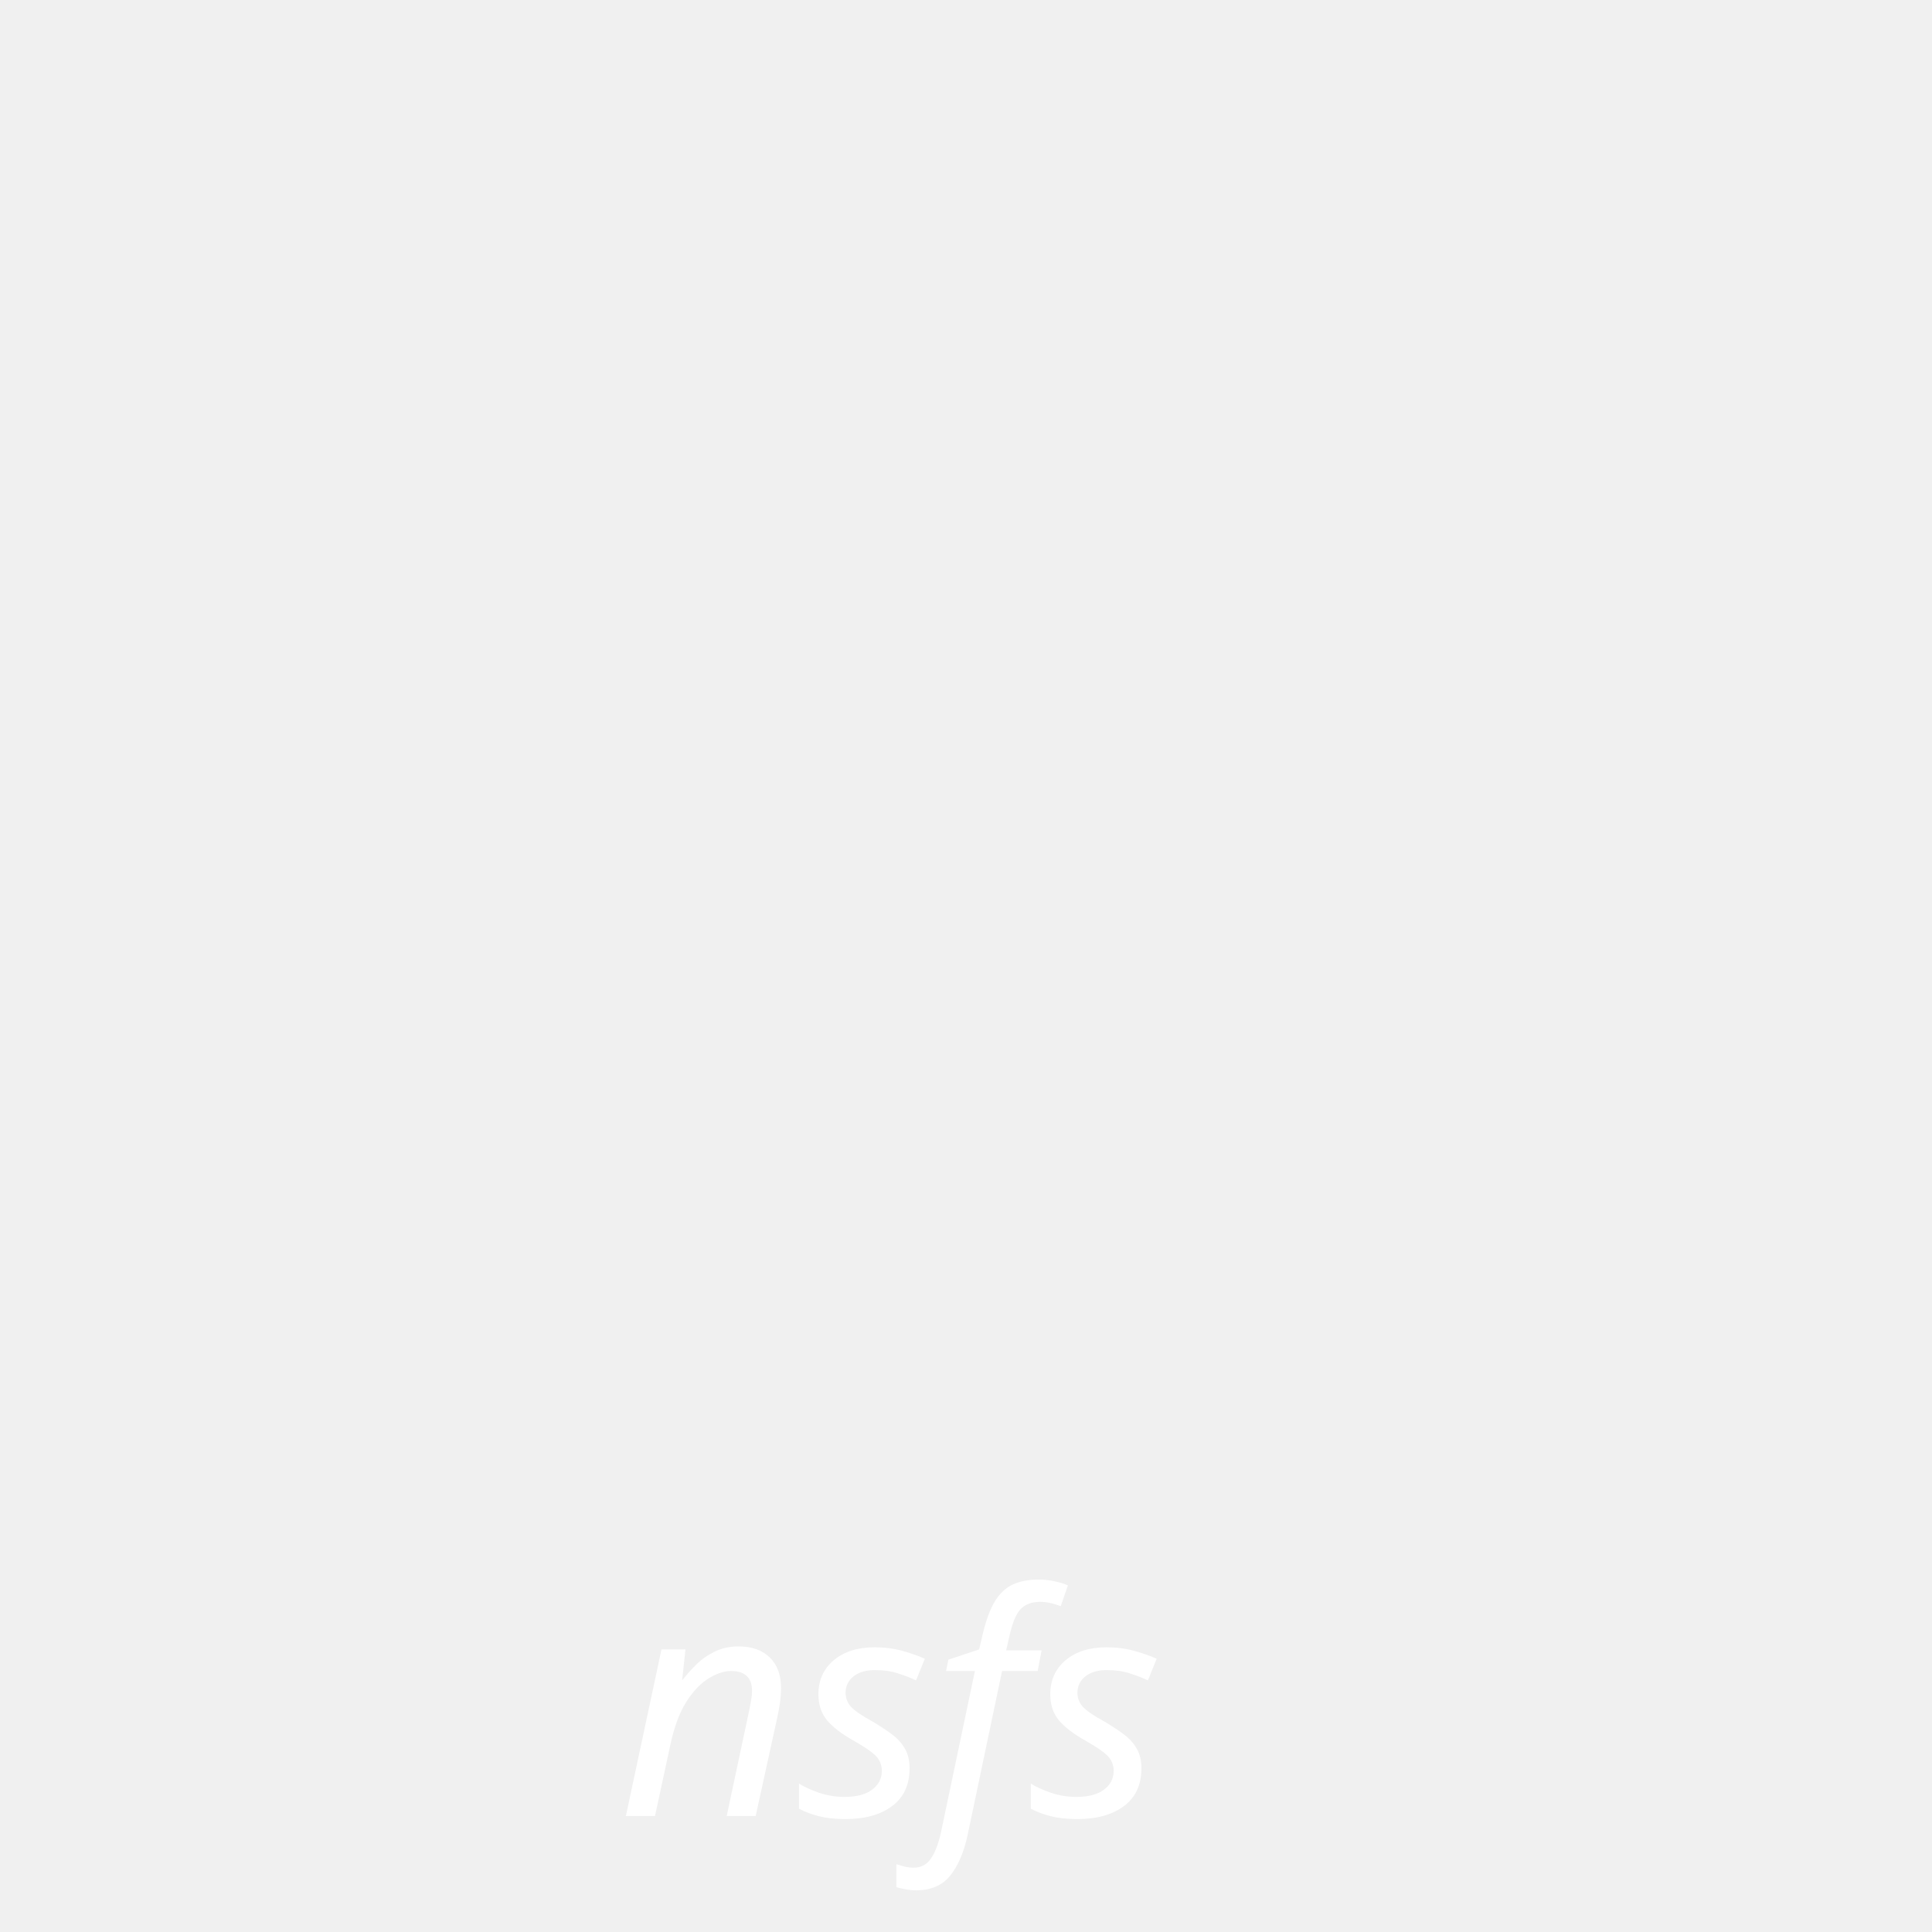
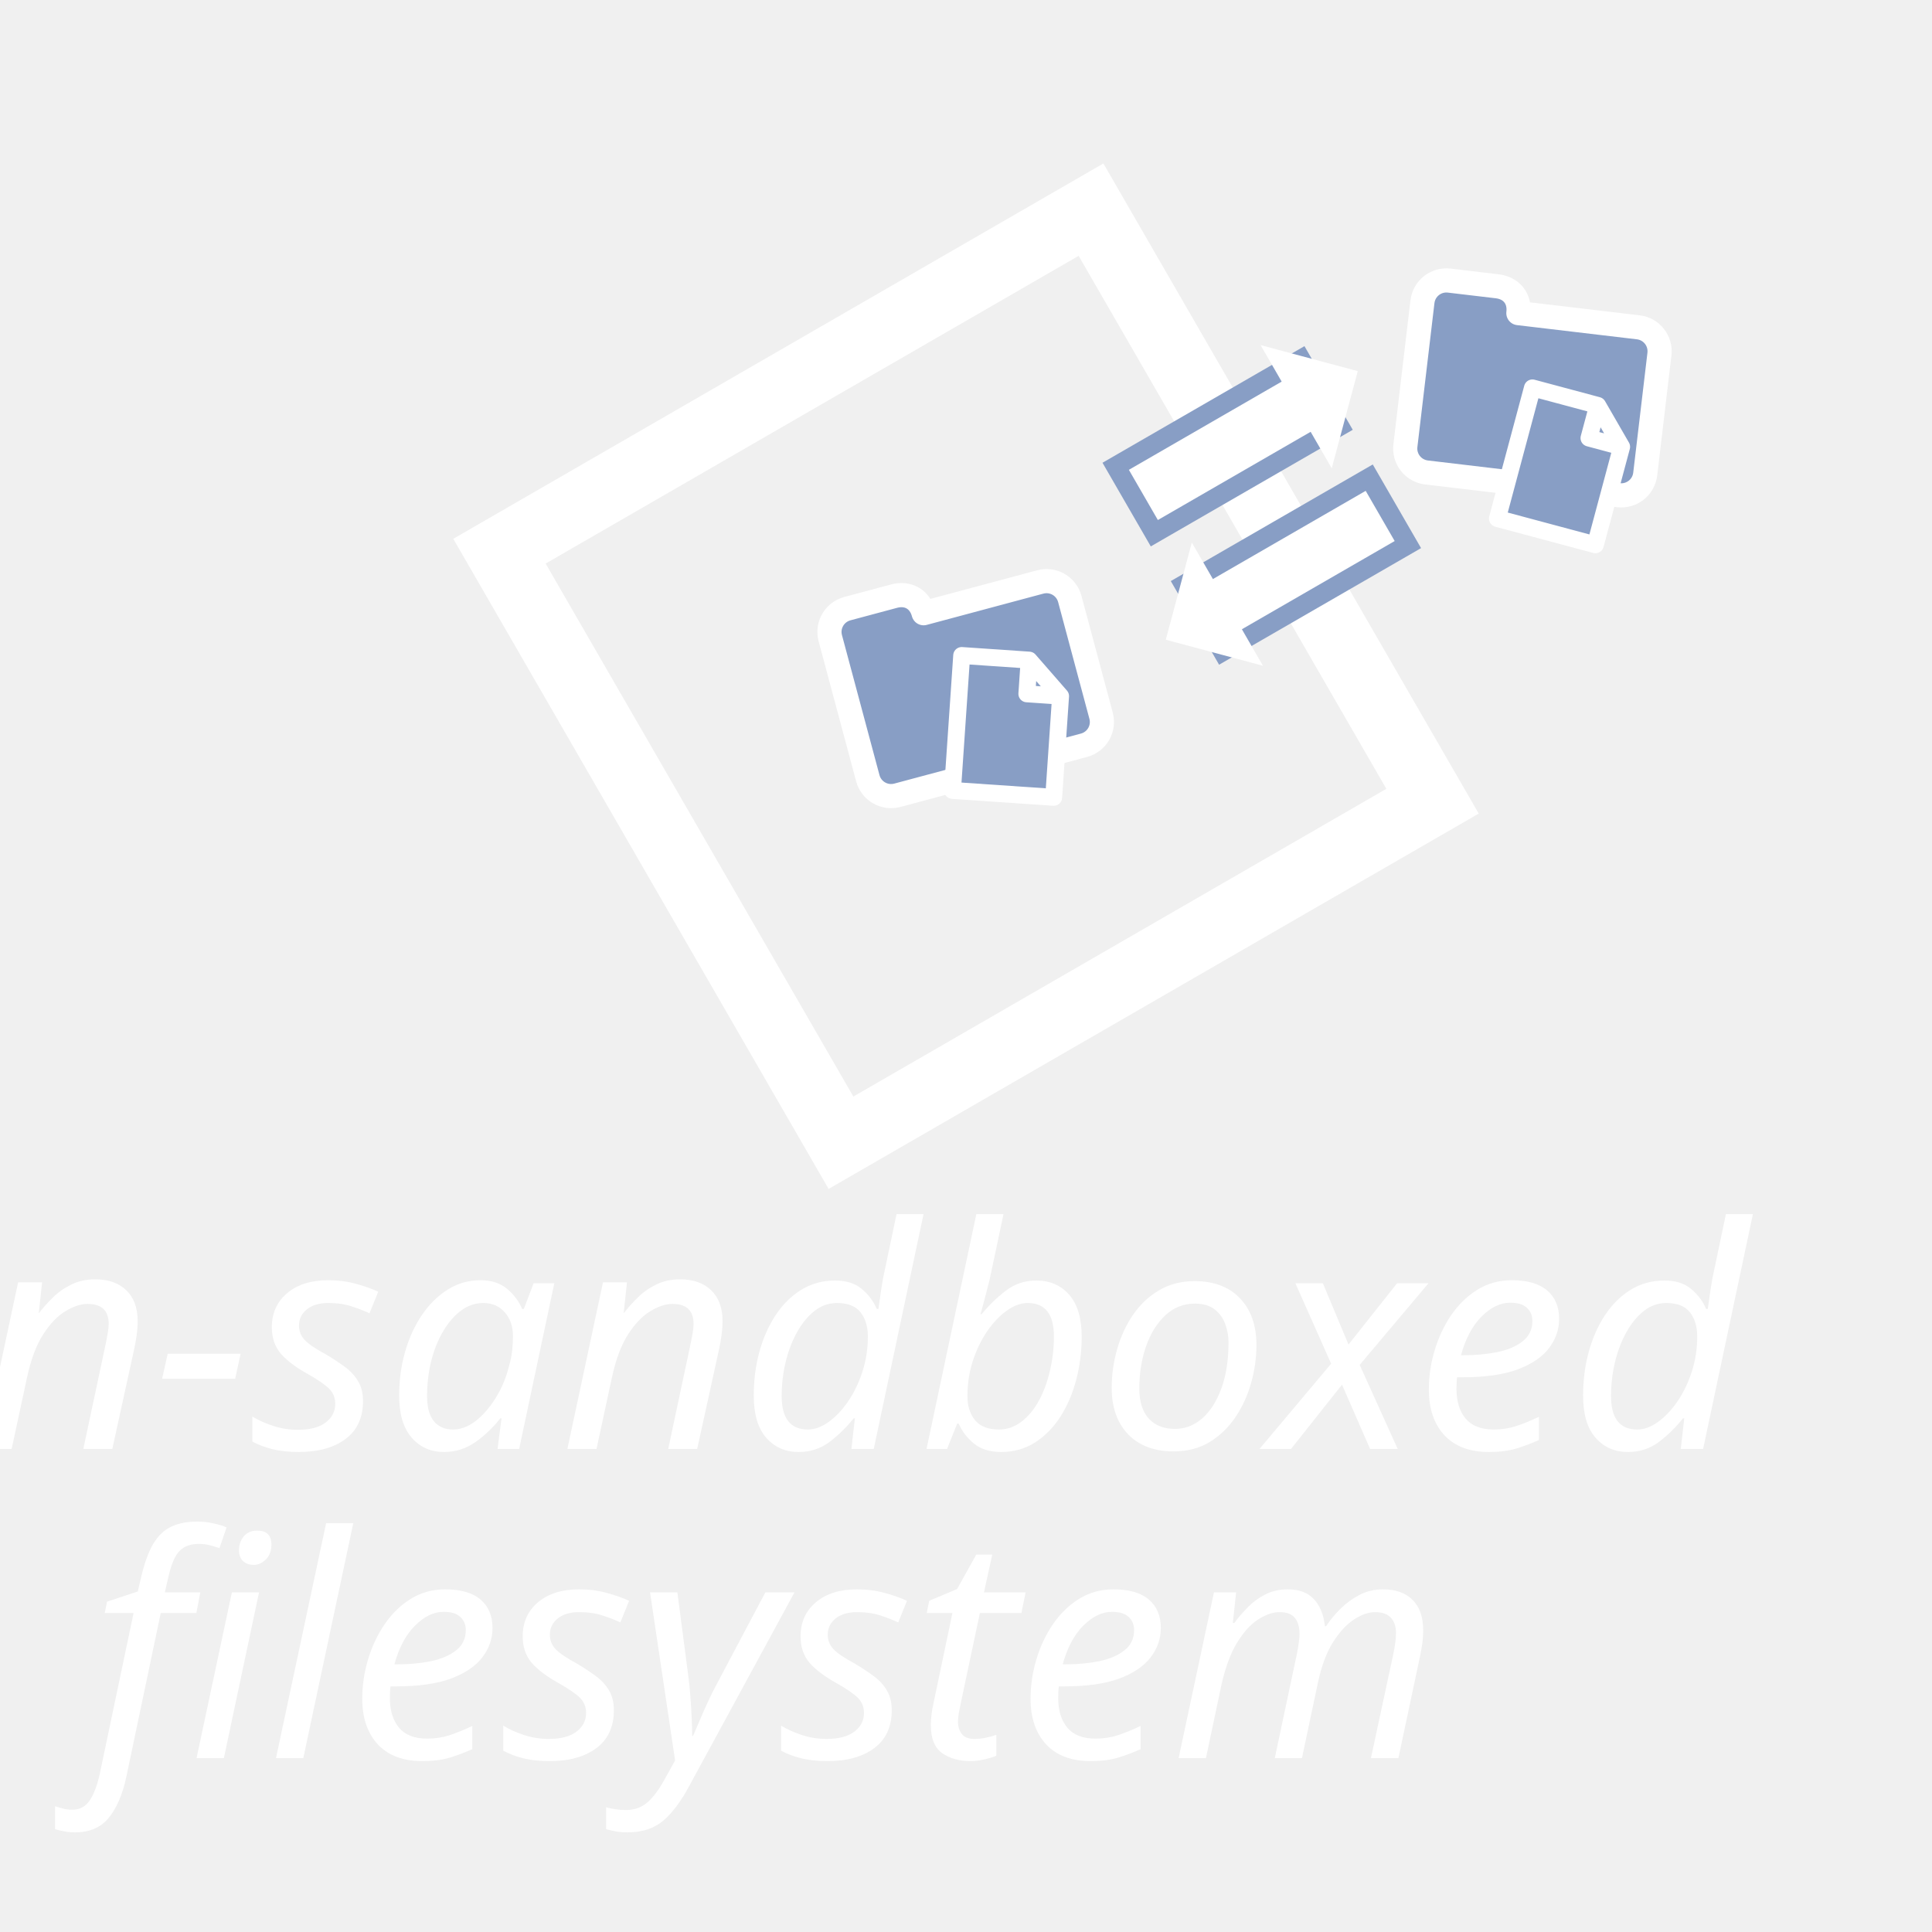
- <svg xmlns="http://www.w3.org/2000/svg" width="200" height="200" viewBox="0 0 200 200" id="svg4140" version="1.1">
-   <defs id="defs4142">
-     <linearGradient y2="163.828" x1="153.338" x2="153.338" y1="65.161" id="g" gradientTransform="scale(0.8641085,1.157262)" gradientUnits="userSpaceOnUse">
-       <stop id="stop4242" offset="0" stop-color="#58B0E3" />
-       <stop id="stop4244" offset="1" stop-color="#F44C26" />
-     </linearGradient>
-   </defs>
+ <svg xmlns="http://www.w3.org/2000/svg" xmlns:xlink="http://www.w3.org/1999/xlink" width="200" height="200" viewBox="0 0 200 200" id="svg4140" version="1.1">
+   <defs id="defs4142" />
  <g id="layer1" transform="translate(0,-852.3622)">
-     <text xml:space="preserve" style="font-style:normal;font-weight:normal;line-height:0%;font-family:sans-serif;text-align:center;letter-spacing:0px;word-spacing:0px;text-anchor:middle;fill:#ffffff;fill-opacity:1;stroke:none;stroke-width:1px;stroke-linecap:butt;stroke-linejoin:miter;stroke-opacity:1" x="100" y="1040.362" id="text4708">
-       <tspan x="100" y="1040.362" style="font-style:italic;font-variant:normal;font-weight:normal;font-stretch:normal;font-size:32px;line-height:100%;font-family:'Ubuntu Condensed SemiItalic';-inkscape-font-specification:'Ubuntu Condensed SemiItalic Italic';text-align:center;text-anchor:middle;fill:#ffffff;fill-opacity:1" id="tspan4151">nsfs</tspan>
+     <text xml:space="preserve" style="font-style:normal;font-weight:normal;font-size:32px;line-height:100%;font-family:sans-serif;text-align:center;letter-spacing:0px;word-spacing:0px;text-anchor:middle;fill:#ffffff;fill-opacity:1;stroke:none;stroke-width:1px;stroke-linecap:butt;stroke-linejoin:miter;stroke-opacity:1" x="100" y="1002.362" id="text4708">
+       <tspan x="100" y="1002.362" style="font-style:italic;font-variant:normal;font-weight:normal;font-stretch:normal;font-size:32px;line-height:100%;font-family:'Ubuntu Condensed SemiItalic';-inkscape-font-specification:'Ubuntu Condensed SemiItalic Italic';text-align:center;text-anchor:middle;fill:#ffffff;fill-opacity:1" id="tspan4712">non-sandboxed</tspan>
+       <tspan x="100" y="1034.362" style="font-style:italic;font-variant:normal;font-weight:normal;font-stretch:normal;font-size:32px;line-height:100%;font-family:'Ubuntu Condensed SemiItalic';-inkscape-font-specification:'Ubuntu Condensed SemiItalic Italic';text-align:center;text-anchor:middle;fill:#ffffff;fill-opacity:1" id="tspan4151">filesystem</tspan>
    </text>
-     <rect style="color:#000000;clip-rule:nonzero;display:inline;overflow:visible;visibility:visible;opacity:1;isolation:auto;mix-blend-mode:normal;color-interpolation:sRGB;color-interpolation-filters:linearRGB;solid-color:#000000;solid-opacity:1;fill:#ffffff;fill-opacity:1;fill-rule:nonzero;stroke:#ffffff;stroke-width:1;stroke-linecap:butt;stroke-linejoin:round;stroke-miterlimit:4;stroke-dasharray:none;stroke-dashoffset:0;stroke-opacity:1;marker:none;color-rendering:auto;image-rendering:auto;shape-rendering:auto;text-rendering:auto;enable-background:accumulate" id="rect4207" width="40" height="40" x="210" y="912.362" />
-     <rect y="922.362" x="220" height="20" width="20" id="rect4143" style="color:#000000;clip-rule:nonzero;display:inline;overflow:visible;visibility:visible;opacity:1;isolation:auto;mix-blend-mode:normal;color-interpolation:sRGB;color-interpolation-filters:linearRGB;solid-color:#000000;solid-opacity:1;fill:#889ec5;fill-opacity:1;fill-rule:nonzero;stroke:#889ec5;stroke-width:1;stroke-linecap:butt;stroke-linejoin:round;stroke-miterlimit:4;stroke-dasharray:none;stroke-dashoffset:0;stroke-opacity:1;marker:none;color-rendering:auto;image-rendering:auto;shape-rendering:auto;text-rendering:auto;enable-background:accumulate" />
+     <g id="g4200" transform="translate(-170,0)">
+       <path id="path4166" d="m 100,972.362 50,-50 -50,-50 -50,50 z" style="color:#000000;clip-rule:nonzero;display:inline;overflow:visible;visibility:visible;opacity:1;isolation:auto;mix-blend-mode:normal;color-interpolation:sRGB;color-interpolation-filters:linearRGB;solid-color:#000000;solid-opacity:1;fill:none;fill-opacity:1;fill-rule:nonzero;stroke:#ffffff;stroke-width:7;stroke-linecap:round;stroke-linejoin:miter;stroke-miterlimit:4;stroke-dasharray:none;stroke-dashoffset:0;stroke-opacity:1;marker:none;color-rendering:auto;image-rendering:auto;shape-rendering:auto;text-rendering:auto;enable-background:accumulate" />
+       <path style="color:#000000;clip-rule:nonzero;display:inline;overflow:visible;visibility:visible;opacity:1;isolation:auto;mix-blend-mode:normal;color-interpolation:sRGB;color-interpolation-filters:linearRGB;solid-color:#000000;solid-opacity:1;fill:none;fill-opacity:1;fill-rule:nonzero;stroke:#889ec5;stroke-width:10;stroke-linecap:square;stroke-linejoin:miter;stroke-miterlimit:4;stroke-dasharray:none;stroke-dashoffset:0;stroke-opacity:1;marker:none;color-rendering:auto;image-rendering:auto;shape-rendering:auto;text-rendering:auto;enable-background:accumulate" d="m 115,897.362 10,-10 m 0,20 10,-10" id="path4172" />
+       <path id="path4168" d="m 115,897.362 10,-10 m 0,20 10,-10" style="color:#000000;clip-rule:nonzero;display:inline;overflow:visible;visibility:visible;opacity:1;isolation:auto;mix-blend-mode:normal;color-interpolation:sRGB;color-interpolation-filters:linearRGB;solid-color:#000000;solid-opacity:1;fill:none;fill-opacity:1;fill-rule:nonzero;stroke:#ffffff;stroke-width:6;stroke-linecap:square;stroke-linejoin:miter;stroke-miterlimit:4;stroke-dasharray:none;stroke-dashoffset:0;stroke-opacity:1;marker:none;color-rendering:auto;image-rendering:auto;shape-rendering:auto;text-rendering:auto;enable-background:accumulate" />
+       <path id="path4174" d="m 123,882.362 7,7 0,-7 z m -3,23 0,7 7,0 z" style="color:#000000;clip-rule:nonzero;display:inline;overflow:visible;visibility:visible;opacity:1;isolation:auto;mix-blend-mode:normal;color-interpolation:sRGB;color-interpolation-filters:linearRGB;solid-color:#000000;solid-opacity:1;fill:#ffffff;fill-opacity:1;fill-rule:nonzero;stroke:#ffffff;stroke-width:2;stroke-linecap:square;stroke-linejoin:miter;stroke-miterlimit:4;stroke-dasharray:none;stroke-dashoffset:0;stroke-opacity:1;marker:none;color-rendering:auto;image-rendering:auto;shape-rendering:auto;text-rendering:auto;enable-background:accumulate" />
+     </g>
+     <use x="0" y="0" xlink:href="#g4200" id="use4207" transform="matrix(0.9659258,0.258819,-0.258819,0.9659258,406.3397,49.54606)" width="100%" height="100%" />
+     <path style="color:#000000;clip-rule:nonzero;display:inline;overflow:visible;visibility:visible;opacity:1;isolation:auto;mix-blend-mode:normal;color-interpolation:sRGB;color-interpolation-filters:linearRGB;solid-color:#000000;solid-opacity:1;fill:#889ec5;fill-opacity:1;fill-rule:nonzero;stroke:#ffffff;stroke-width:5;stroke-linecap:round;stroke-linejoin:round;stroke-miterlimit:4;stroke-dasharray:none;stroke-dashoffset:0;stroke-opacity:1;marker:none;color-rendering:auto;image-rendering:auto;shape-rendering:auto;text-rendering:auto;enable-background:accumulate" d="M 45,802.362 55,802.362 c 3,0 5,2 5,5 l 25,2e-5 c 2.77,0 5,2.23 5,5 l 0,25 c 0,2.77 -2.23,5 -5,5 l -40,0 C 42.23,842.362 40,840.132 40,837.362 l 0,-30 c 0,-2.77 2.23,-5 5,-5 z" id="rect4144" />
+     <use x="0" y="0" xlink:href="#rect4144" id="use4166" transform="matrix(0.4829629,-0.1294095,0.1294095,0.4829629,-37.84641,533.6814)" width="100%" height="100%" />
+     <path style="color:#000000;clip-rule:nonzero;display:inline;overflow:visible;visibility:visible;opacity:1;isolation:auto;mix-blend-mode:normal;color-interpolation:sRGB;color-interpolation-filters:linearRGB;solid-color:#000000;solid-opacity:1;fill:#889ec5;fill-opacity:1;fill-rule:nonzero;stroke:#ffffff;stroke-width:5;stroke-linecap:round;stroke-linejoin:round;stroke-miterlimit:4;stroke-dasharray:none;stroke-dashoffset:0;stroke-opacity:1;marker:none;color-rendering:auto;image-rendering:auto;shape-rendering:auto;text-rendering:auto;enable-background:accumulate" d="m 110,842.362 0,-40 20,0 10,10 0,30 z m 20,-40 0,10 10,0" id="path4170" />
+     <use height="100%" width="100%" transform="matrix(0.4965283,0.05881864,-0.05881864,0.4965283,174.8777,480.3686)" id="use4174" xlink:href="#rect4144" y="0" x="0" />
+     <use x="0" y="0" xlink:href="#path4170" id="use4172" transform="matrix(0.338074,0.09058667,-0.09058667,0.338074,194.13,611.2955)" width="100%" height="100%" />
+     <use x="0" y="0" xlink:href="#path4170" id="use4178" transform="matrix(0.3491881,0.02382571,-0.02382571,0.3491881,80.25973,637.4231)" width="100%" height="100%" />
  </g>
</svg>
